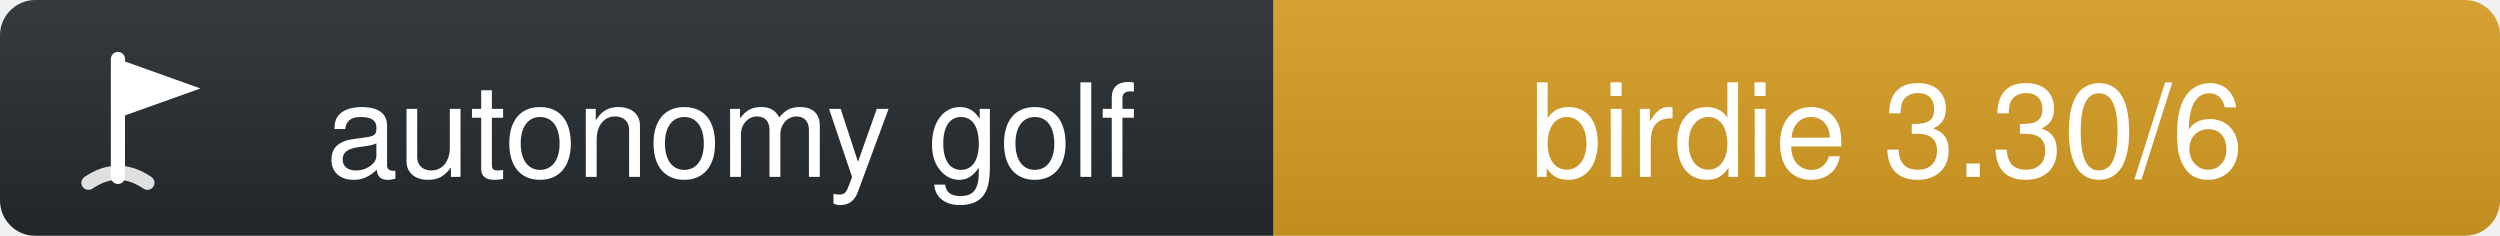
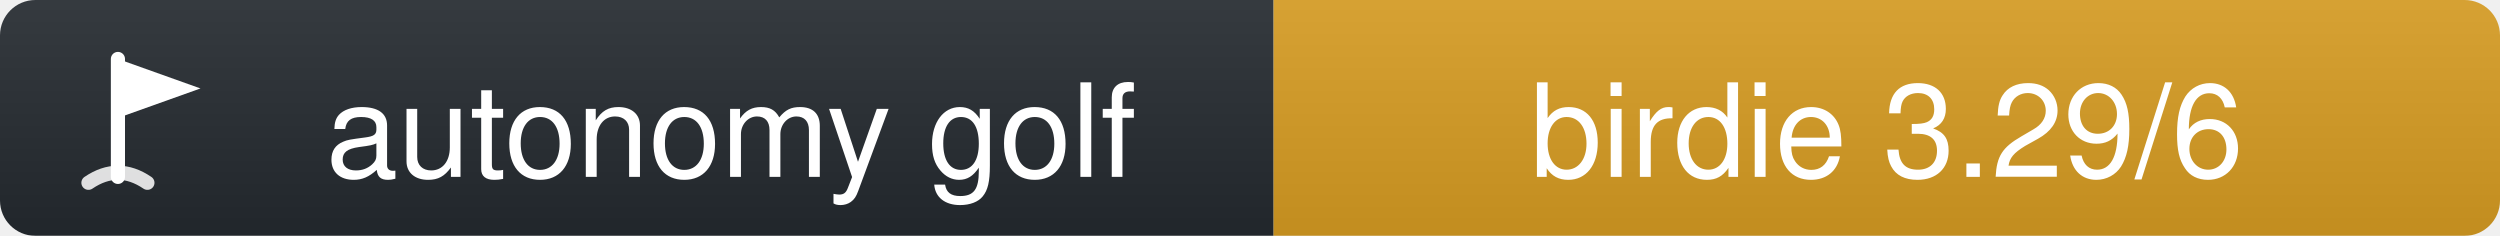
- <svg xmlns="http://www.w3.org/2000/svg" width="212" height="20" role="img" aria-label="Autonomy golf: birdie, 3.30/6 mean score, 7.10 mean complexity across 70 commits">
+ <svg xmlns="http://www.w3.org/2000/svg" width="212" height="20" role="img" aria-label="Autonomy golf: birdie, 3.29/6 mean score, 7.04 mean complexity across 72 commits">
  <linearGradient id="badge-fill" x2="0" y2="100%">
    <stop offset="0" stop-color="#ffffff" stop-opacity=".08" />
    <stop offset="1" stop-opacity=".08" />
  </linearGradient>
  <mask id="badge-mask">
    <rect width="212" height="20" rx="3" fill="#fff" />
  </mask>
  <g mask="url(#badge-mask)">
    <rect width="108" height="20" fill="#24292f" />
    <rect x="108" width="104" height="20" fill="#d29922" />
    <rect width="212" height="20" fill="url(#badge-fill)" />
  </g>
  <g fill="none" stroke="#fff" stroke-width="1.2" stroke-linecap="round" stroke-linejoin="round">
    <line x1="10" y1="5" x2="10" y2="15" />
    <path d="M10 5 L17 7.5 L10 10 Z" fill="#fff" stroke="none" />
    <path d="M7.5 15.5 Q10 13.8 12.5 15.5" opacity="0.85" />
  </g>
  <g fill="#fff" text-anchor="middle" font-family="-apple-system,BlinkMacSystemFont,'Segoe UI',Helvetica,Arial,sans-serif" font-size="11">
    <text x="62.0" y="15">autonomy golf</text>
-     <text x="160.0" y="15">birdie 3.30/6</text>
+     <text x="160.0" y="15">birdie 3.29/6</text>
  </g>
</svg>
